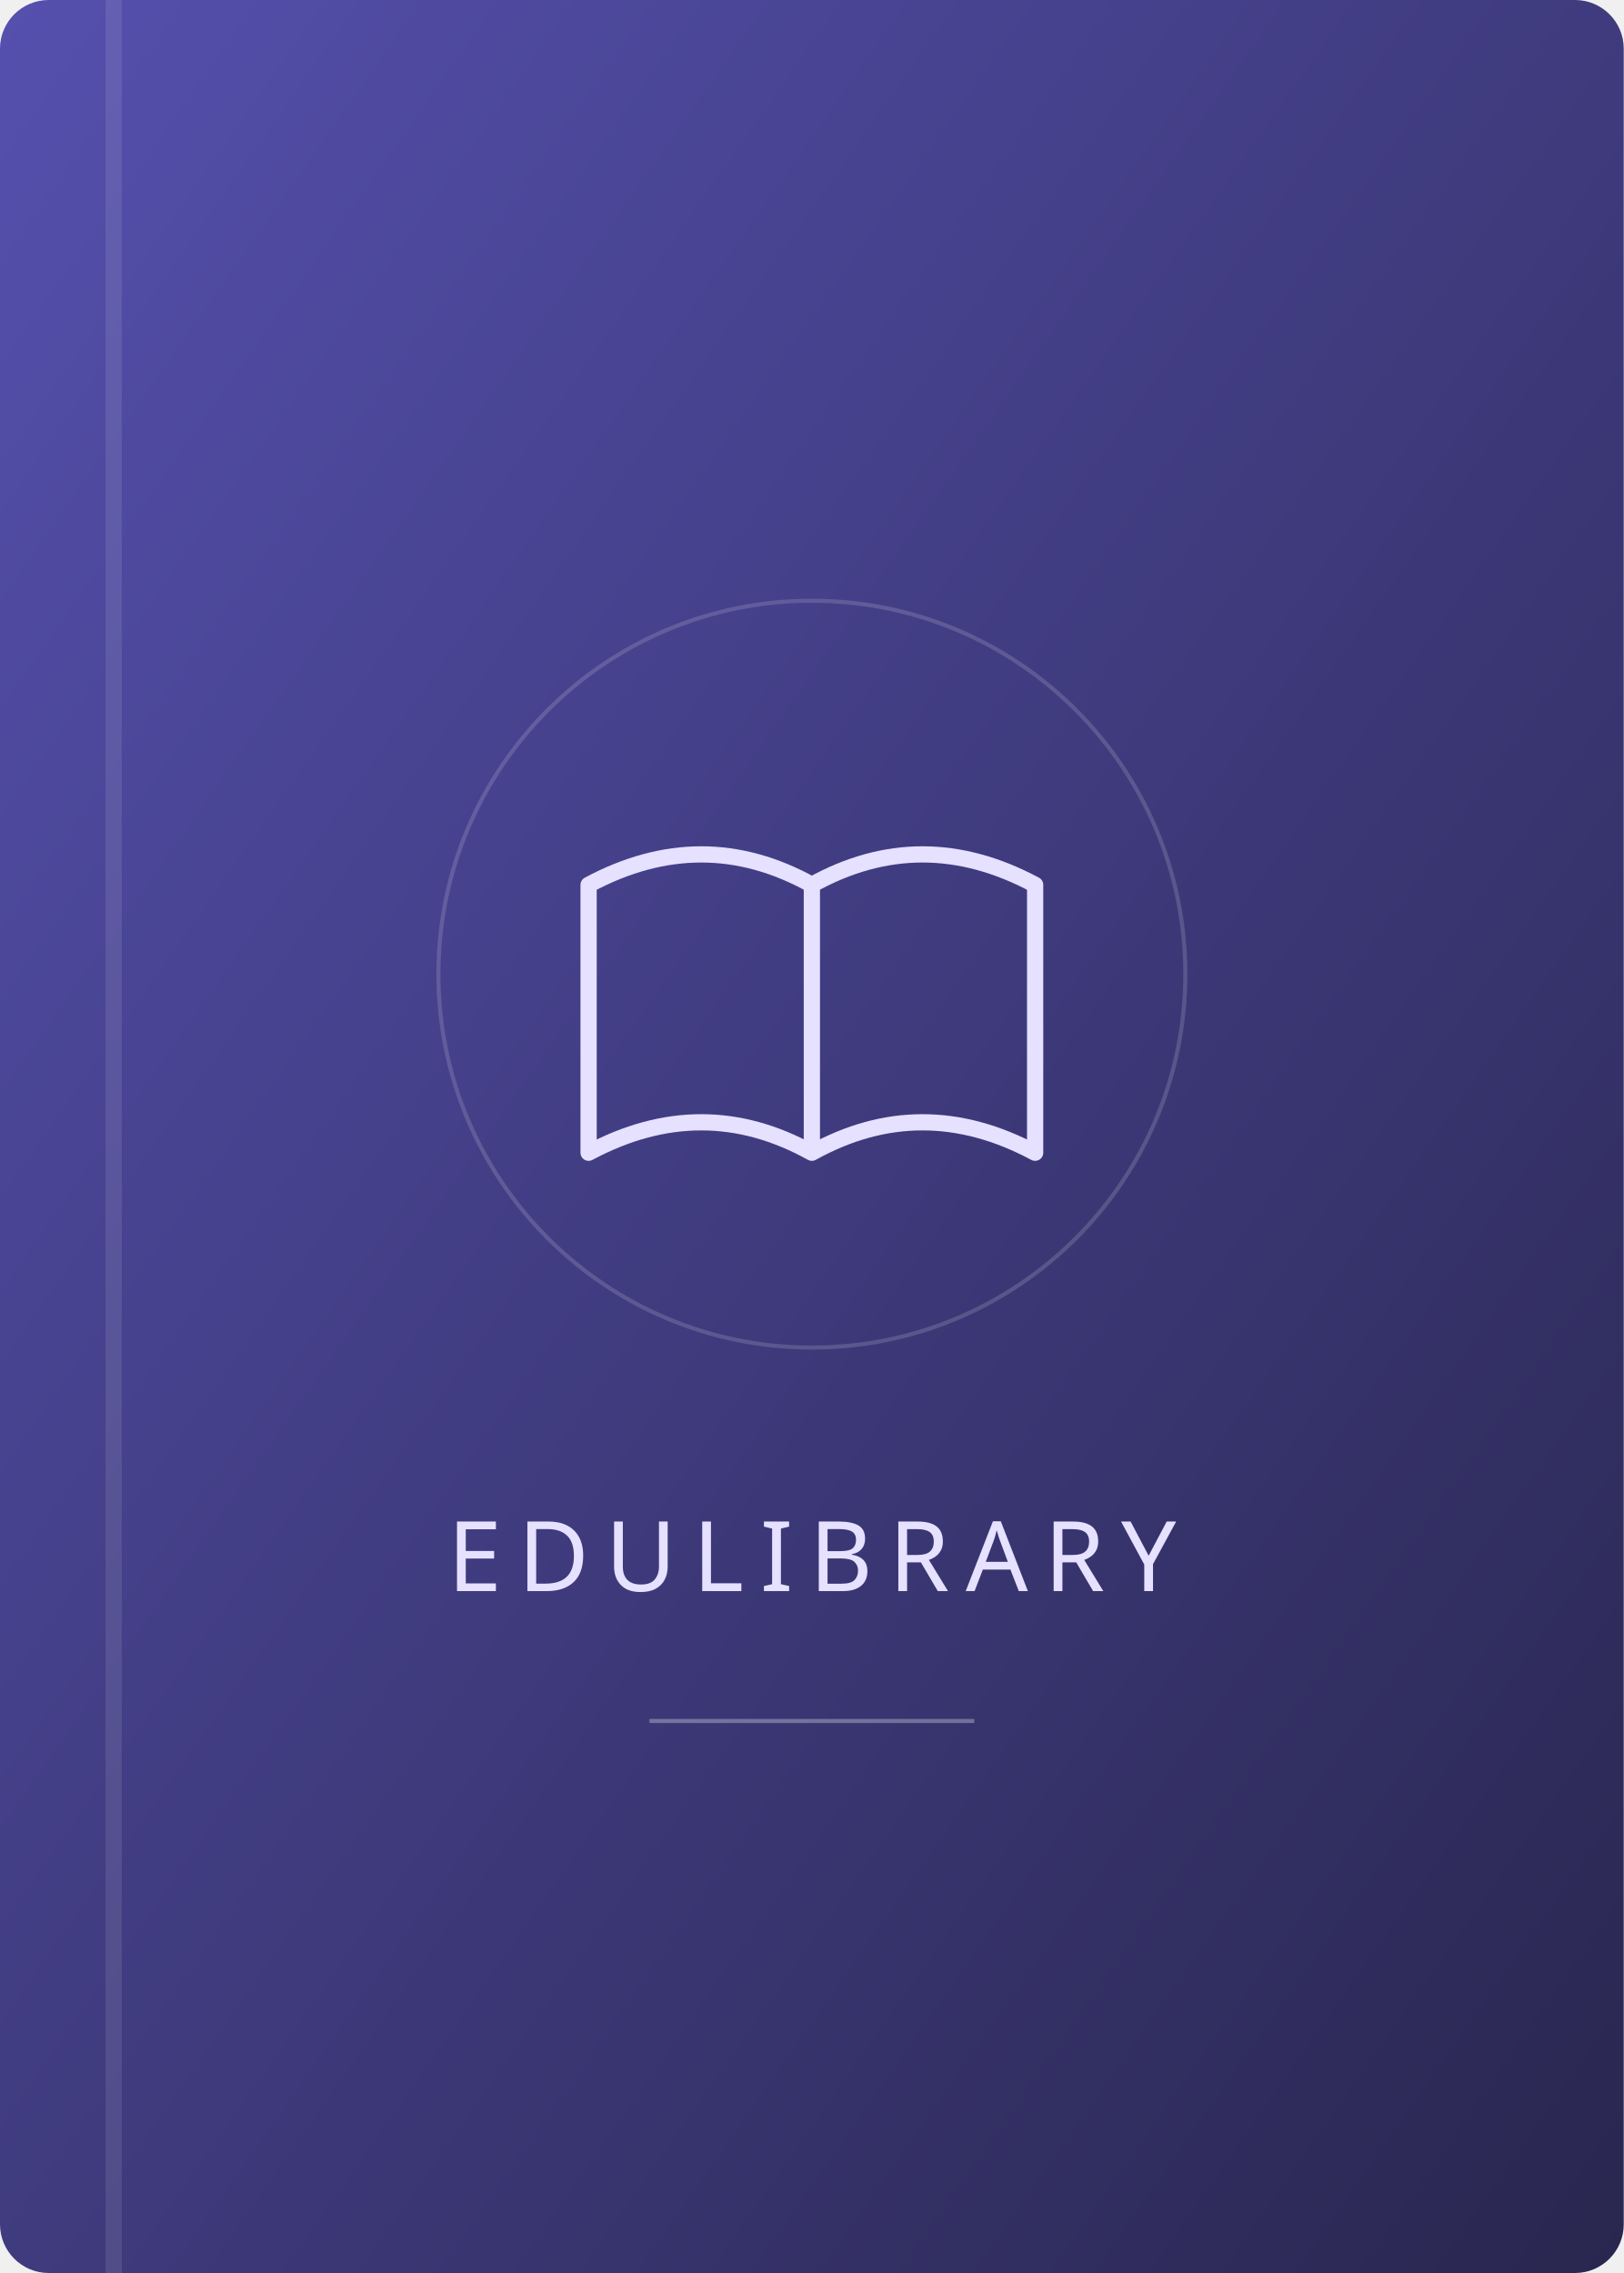
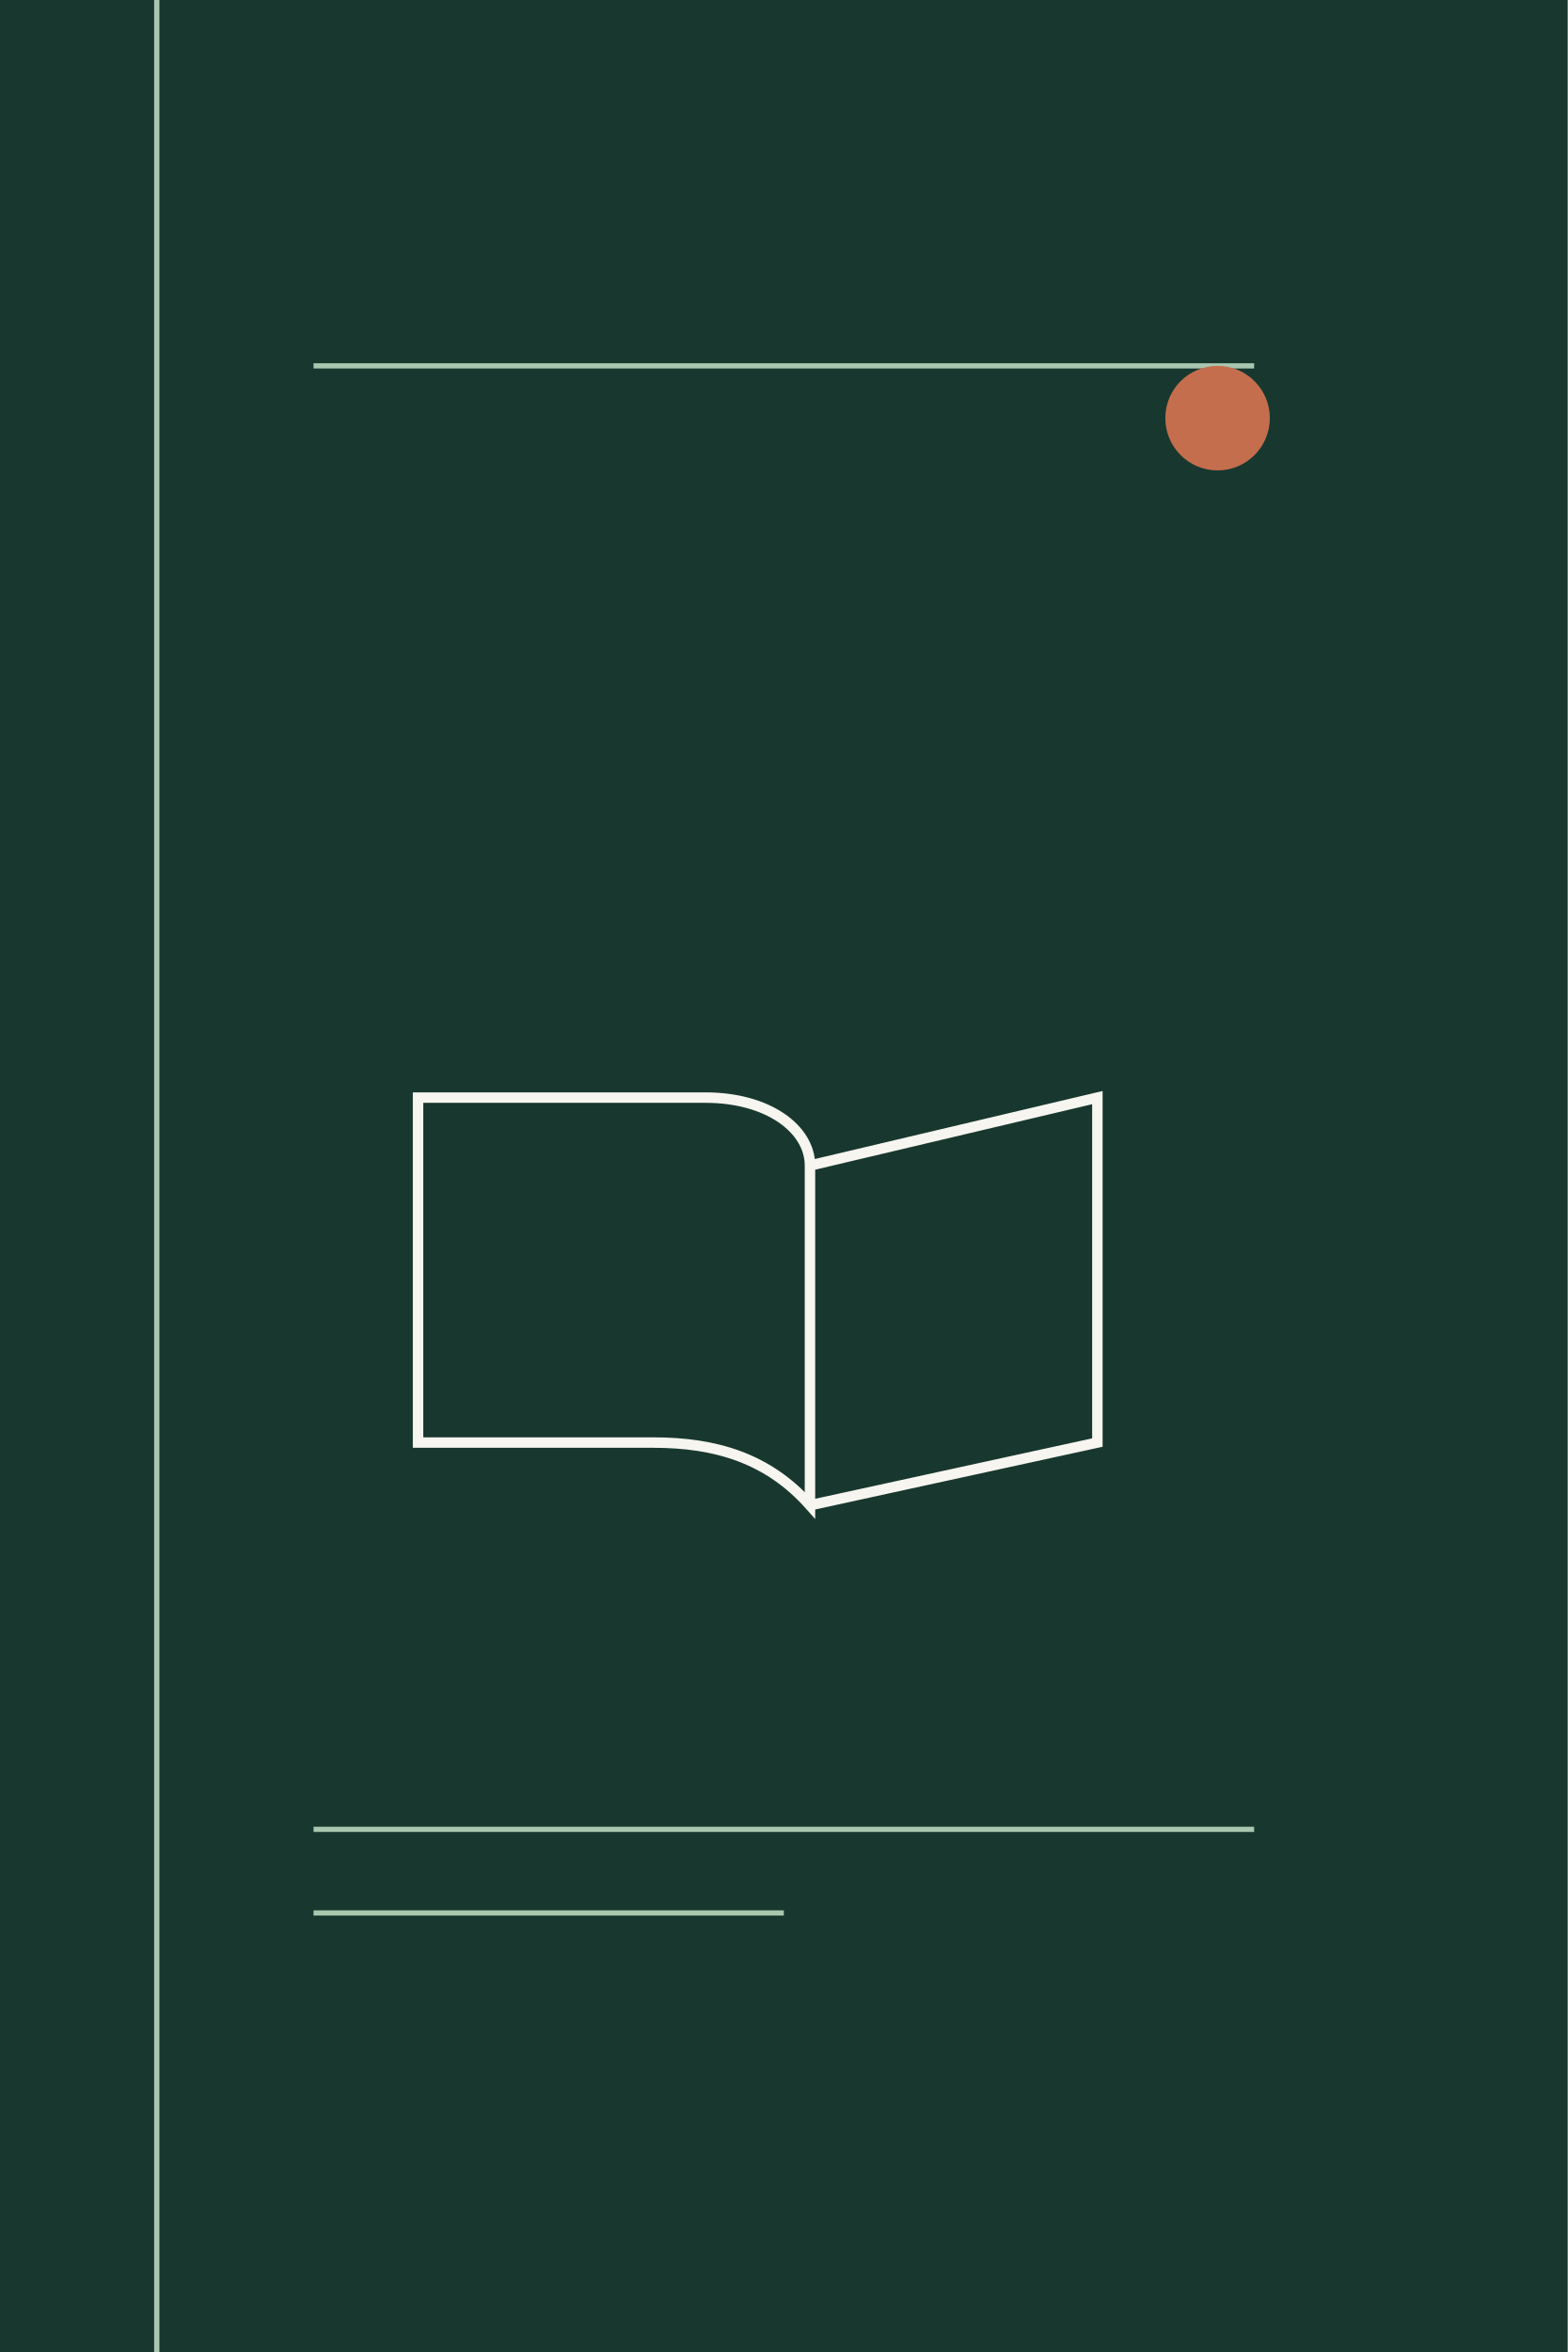
- <svg xmlns="http://www.w3.org/2000/svg" width="400" height="560" viewBox="0 0 400 560">
-   <defs>
-     <linearGradient id="a" x2="1" y2="1">
-       <stop stop-color="#5550ad" />
-       <stop offset="1" stop-color="#29264f" />
-     </linearGradient>
-   </defs>
-   <rect width="400" height="560" rx="12" fill="url(#a)" />
-   <path d="M28 0v560" stroke="#fff" stroke-opacity=".1" stroke-width="4" />
-   <circle cx="200" cy="240" r="92" fill="none" stroke="#fff" stroke-opacity=".15" />
-   <path d="M145 218q28-15 55 0 27-15 55 0v66q-28-15-55 0-27-15-55 0zm55 0v66" stroke="#e5e1ff" stroke-width="4" fill="none" stroke-linejoin="round" />
-   <text x="200" y="392" text-anchor="middle" fill="#e5e1ff" font-family="sans-serif" font-size="24" letter-spacing="4">EDULIBRARY</text>
-   <path d="M160 424h80" stroke="#fff" stroke-opacity=".3" />
+ <svg xmlns="http://www.w3.org/2000/svg" viewBox="0 0 300 450">
+   <rect width="300" height="450" fill="#18382F" />
+   <path d="M30 0v450M60 70h180M60 350h180M60 366h90" stroke="#A9C6AE" stroke-width="1" />
+   <path d="M80 210h55c12 0 20 6 20 13v65c-8-9-18-12-30-12H80zM155 223l55-13v66l-55 12" fill="none" stroke="#F7F5EF" stroke-width="2" />
+   <circle cx="233" cy="80" r="10" fill="#C56E4D" />
</svg>
